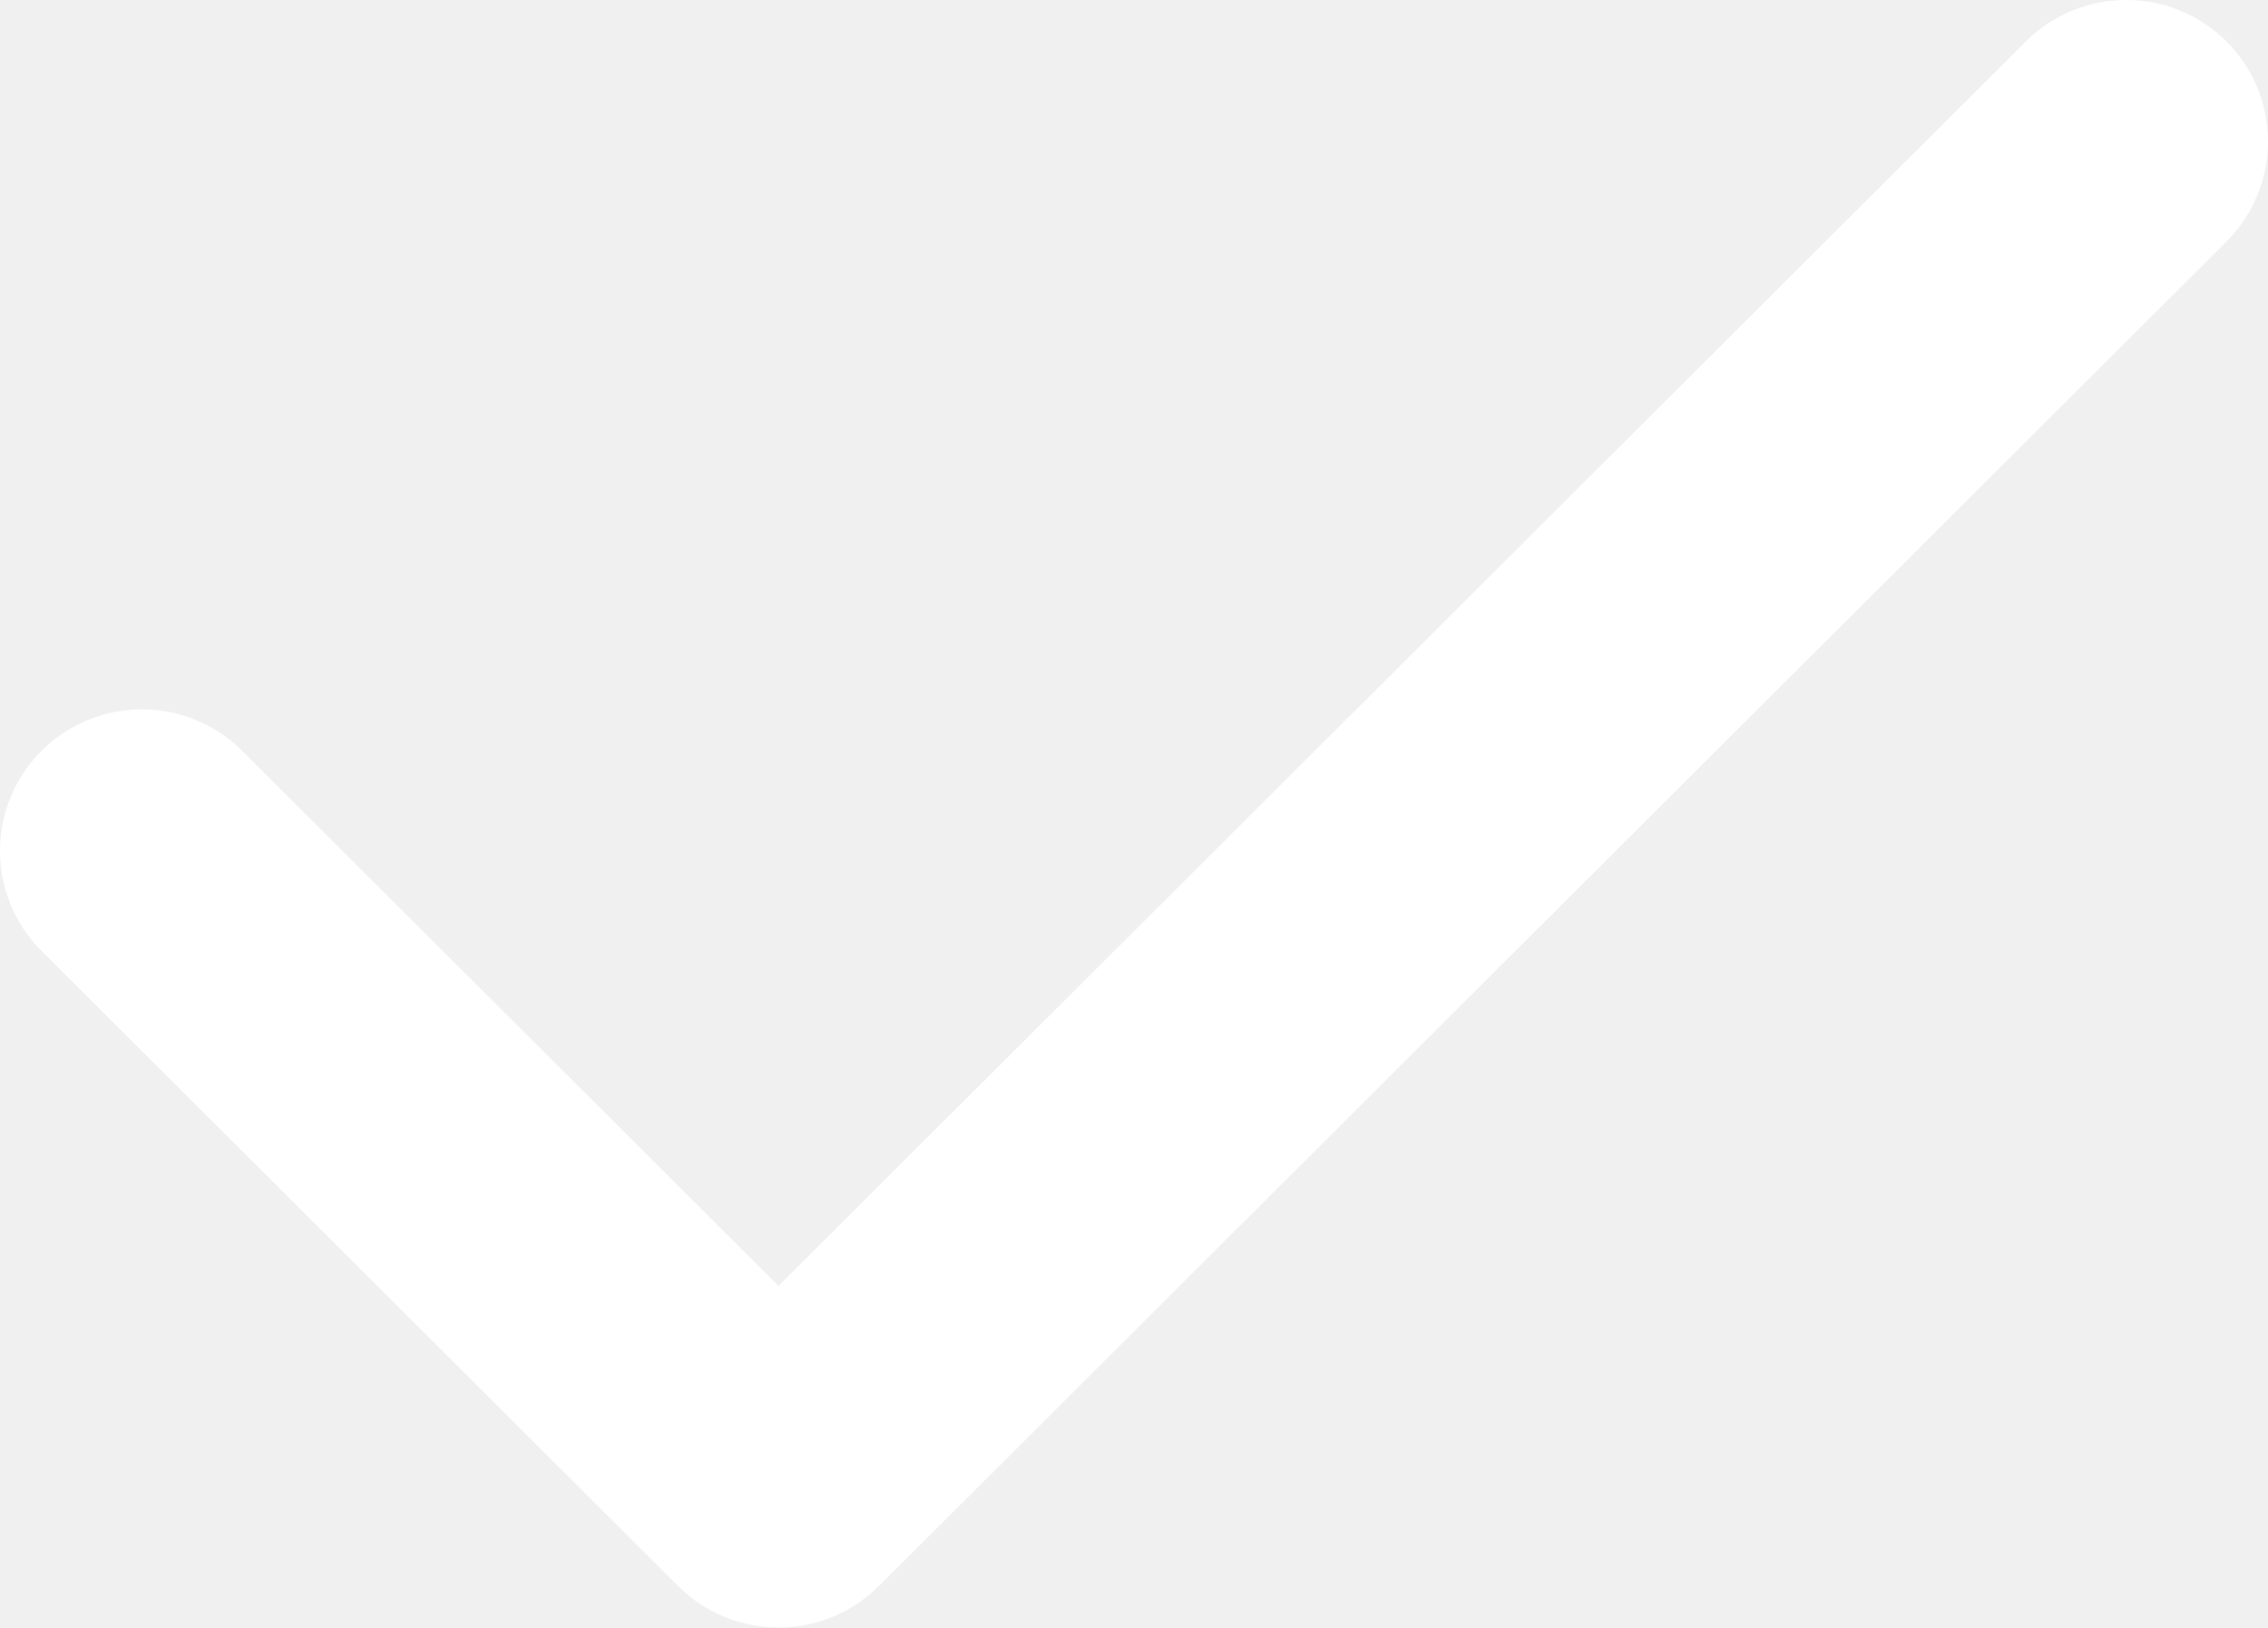
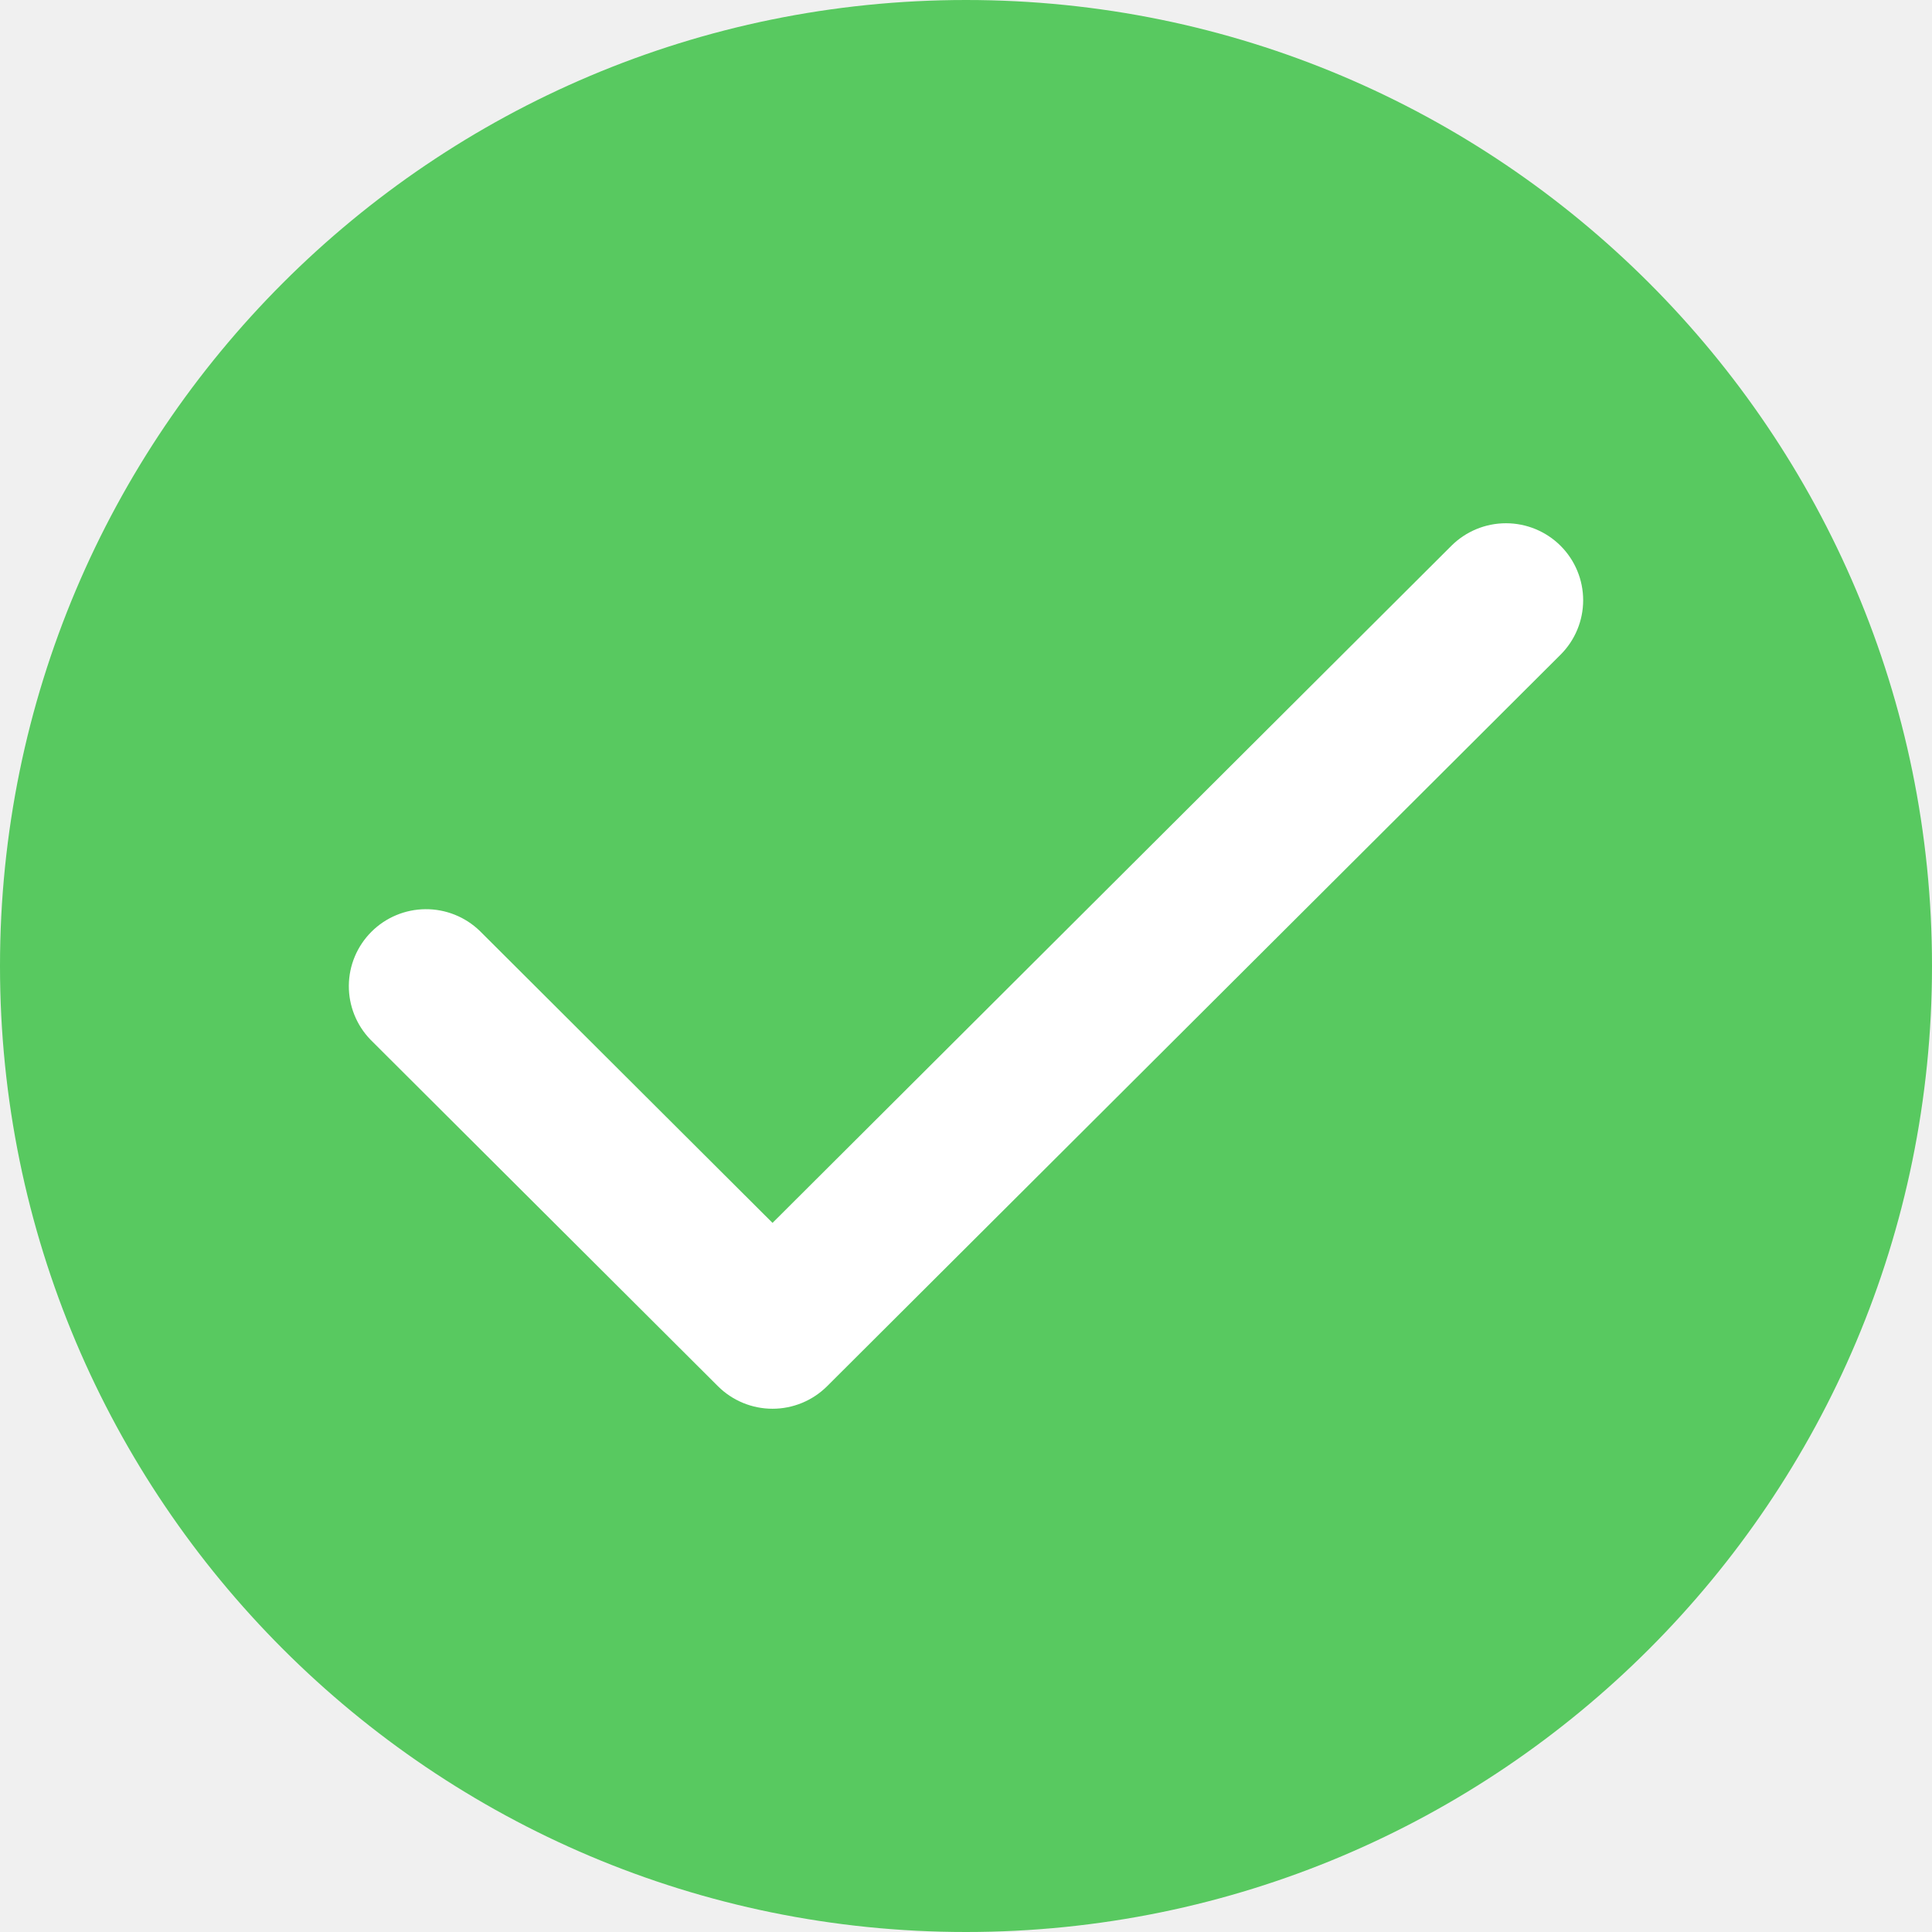
- <svg xmlns="http://www.w3.org/2000/svg" width="92" height="66" viewBox="0 0 92 66" fill="none">
-   <path fill-rule="evenodd" clip-rule="evenodd" d="M90.315 1.68C91.394 2.757 92 4.216 92 5.738C92 7.26 91.394 8.72 90.315 9.796L35.647 64.32C34.568 65.396 33.105 66 31.579 66C30.053 66 28.59 65.396 27.511 64.32L1.615 38.492C0.567 37.41 -0.013 35.96 0 34.456C0.013 32.951 0.619 31.511 1.685 30.447C2.752 29.383 4.196 28.779 5.704 28.766C7.213 28.753 8.667 29.332 9.752 30.377L31.579 52.147L82.178 1.68C83.257 0.604 84.721 0 86.247 0C87.773 0 89.236 0.604 90.315 1.68Z" fill="white" />
+ <svg xmlns="http://www.w3.org/2000/svg" width="144" height="144" viewBox="0 0 144 144" fill="none">
+   <circle cx="72" cy="72" r="72" fill="#58C960" />
+   <path fill-rule="evenodd" clip-rule="evenodd" d="M116.315 40.68C117.394 41.757 118 43.216 118 44.738C118 46.26 117.394 47.719 116.315 48.796L61.647 103.32C60.568 104.396 59.105 105 57.579 105C56.053 105 54.59 104.396 53.511 103.32L27.615 77.493C26.567 76.41 25.987 74.96 26 73.456C26.013 71.951 26.619 70.511 27.686 69.447C28.752 68.383 30.196 67.779 31.704 67.766C33.213 67.753 34.667 68.332 35.752 69.377L57.579 91.147L108.178 40.68C109.257 39.604 110.721 39 112.247 39C113.773 39 115.236 39.604 116.315 40.68Z" fill="white" />
</svg>
